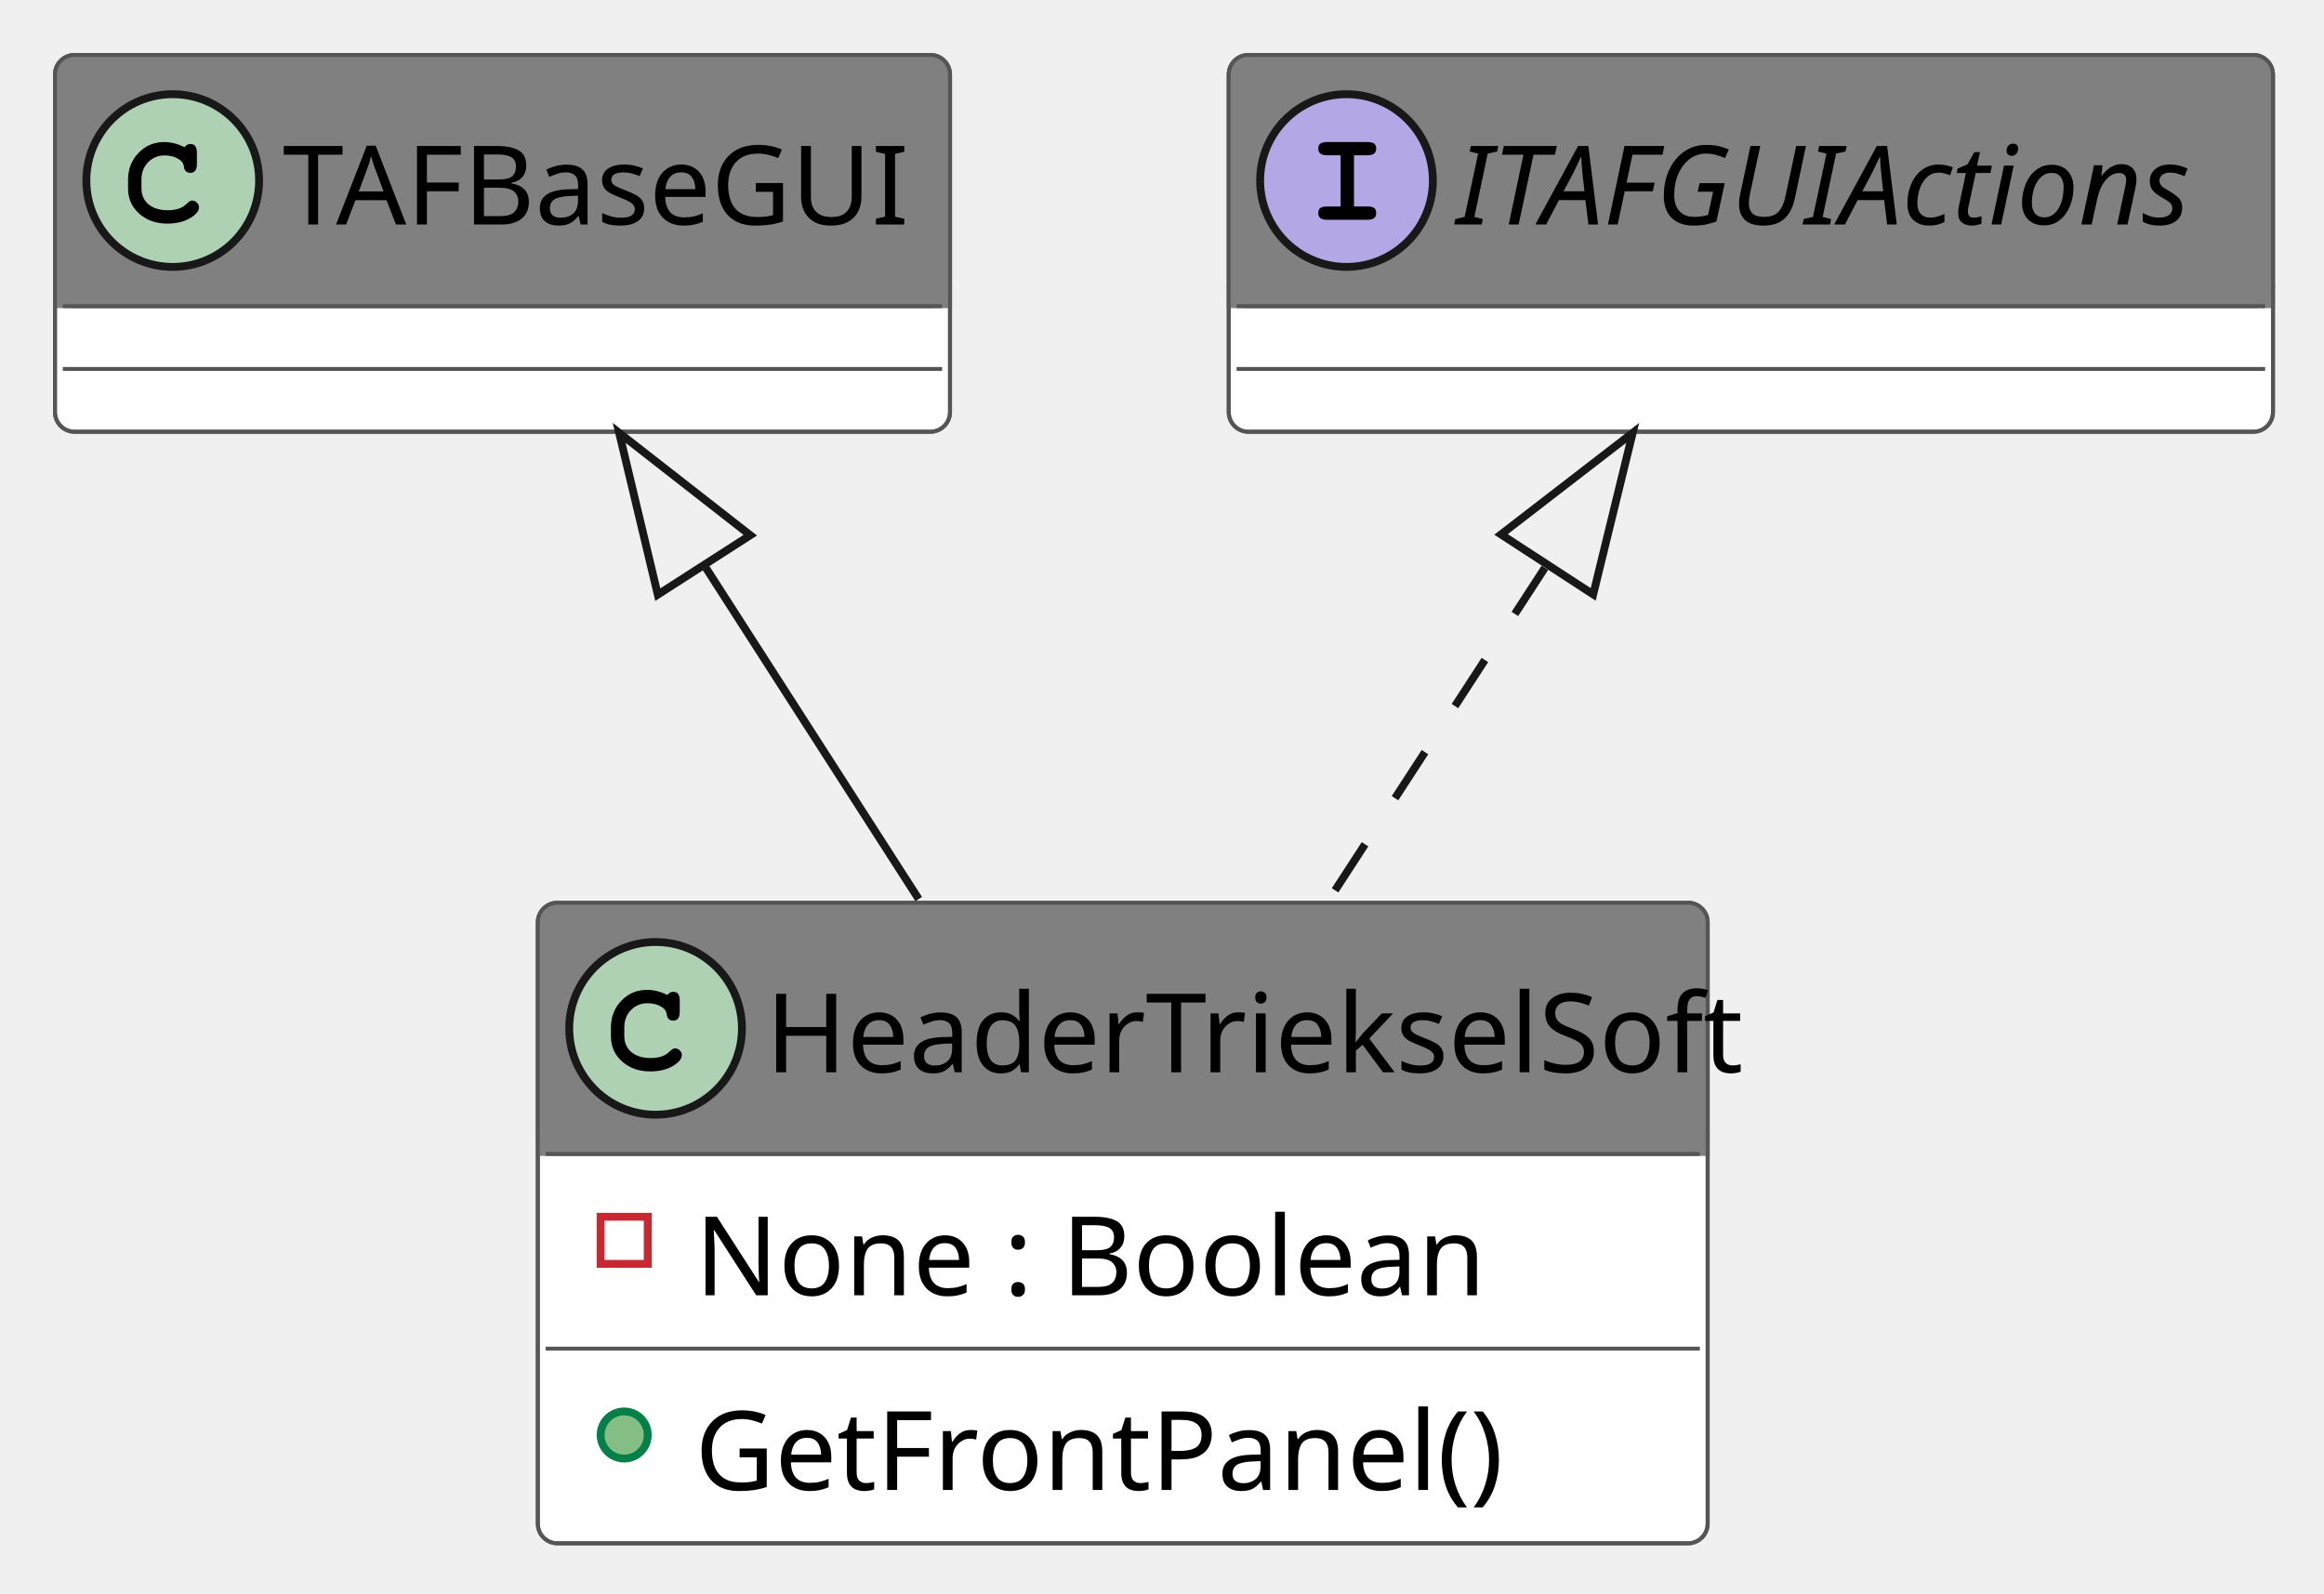
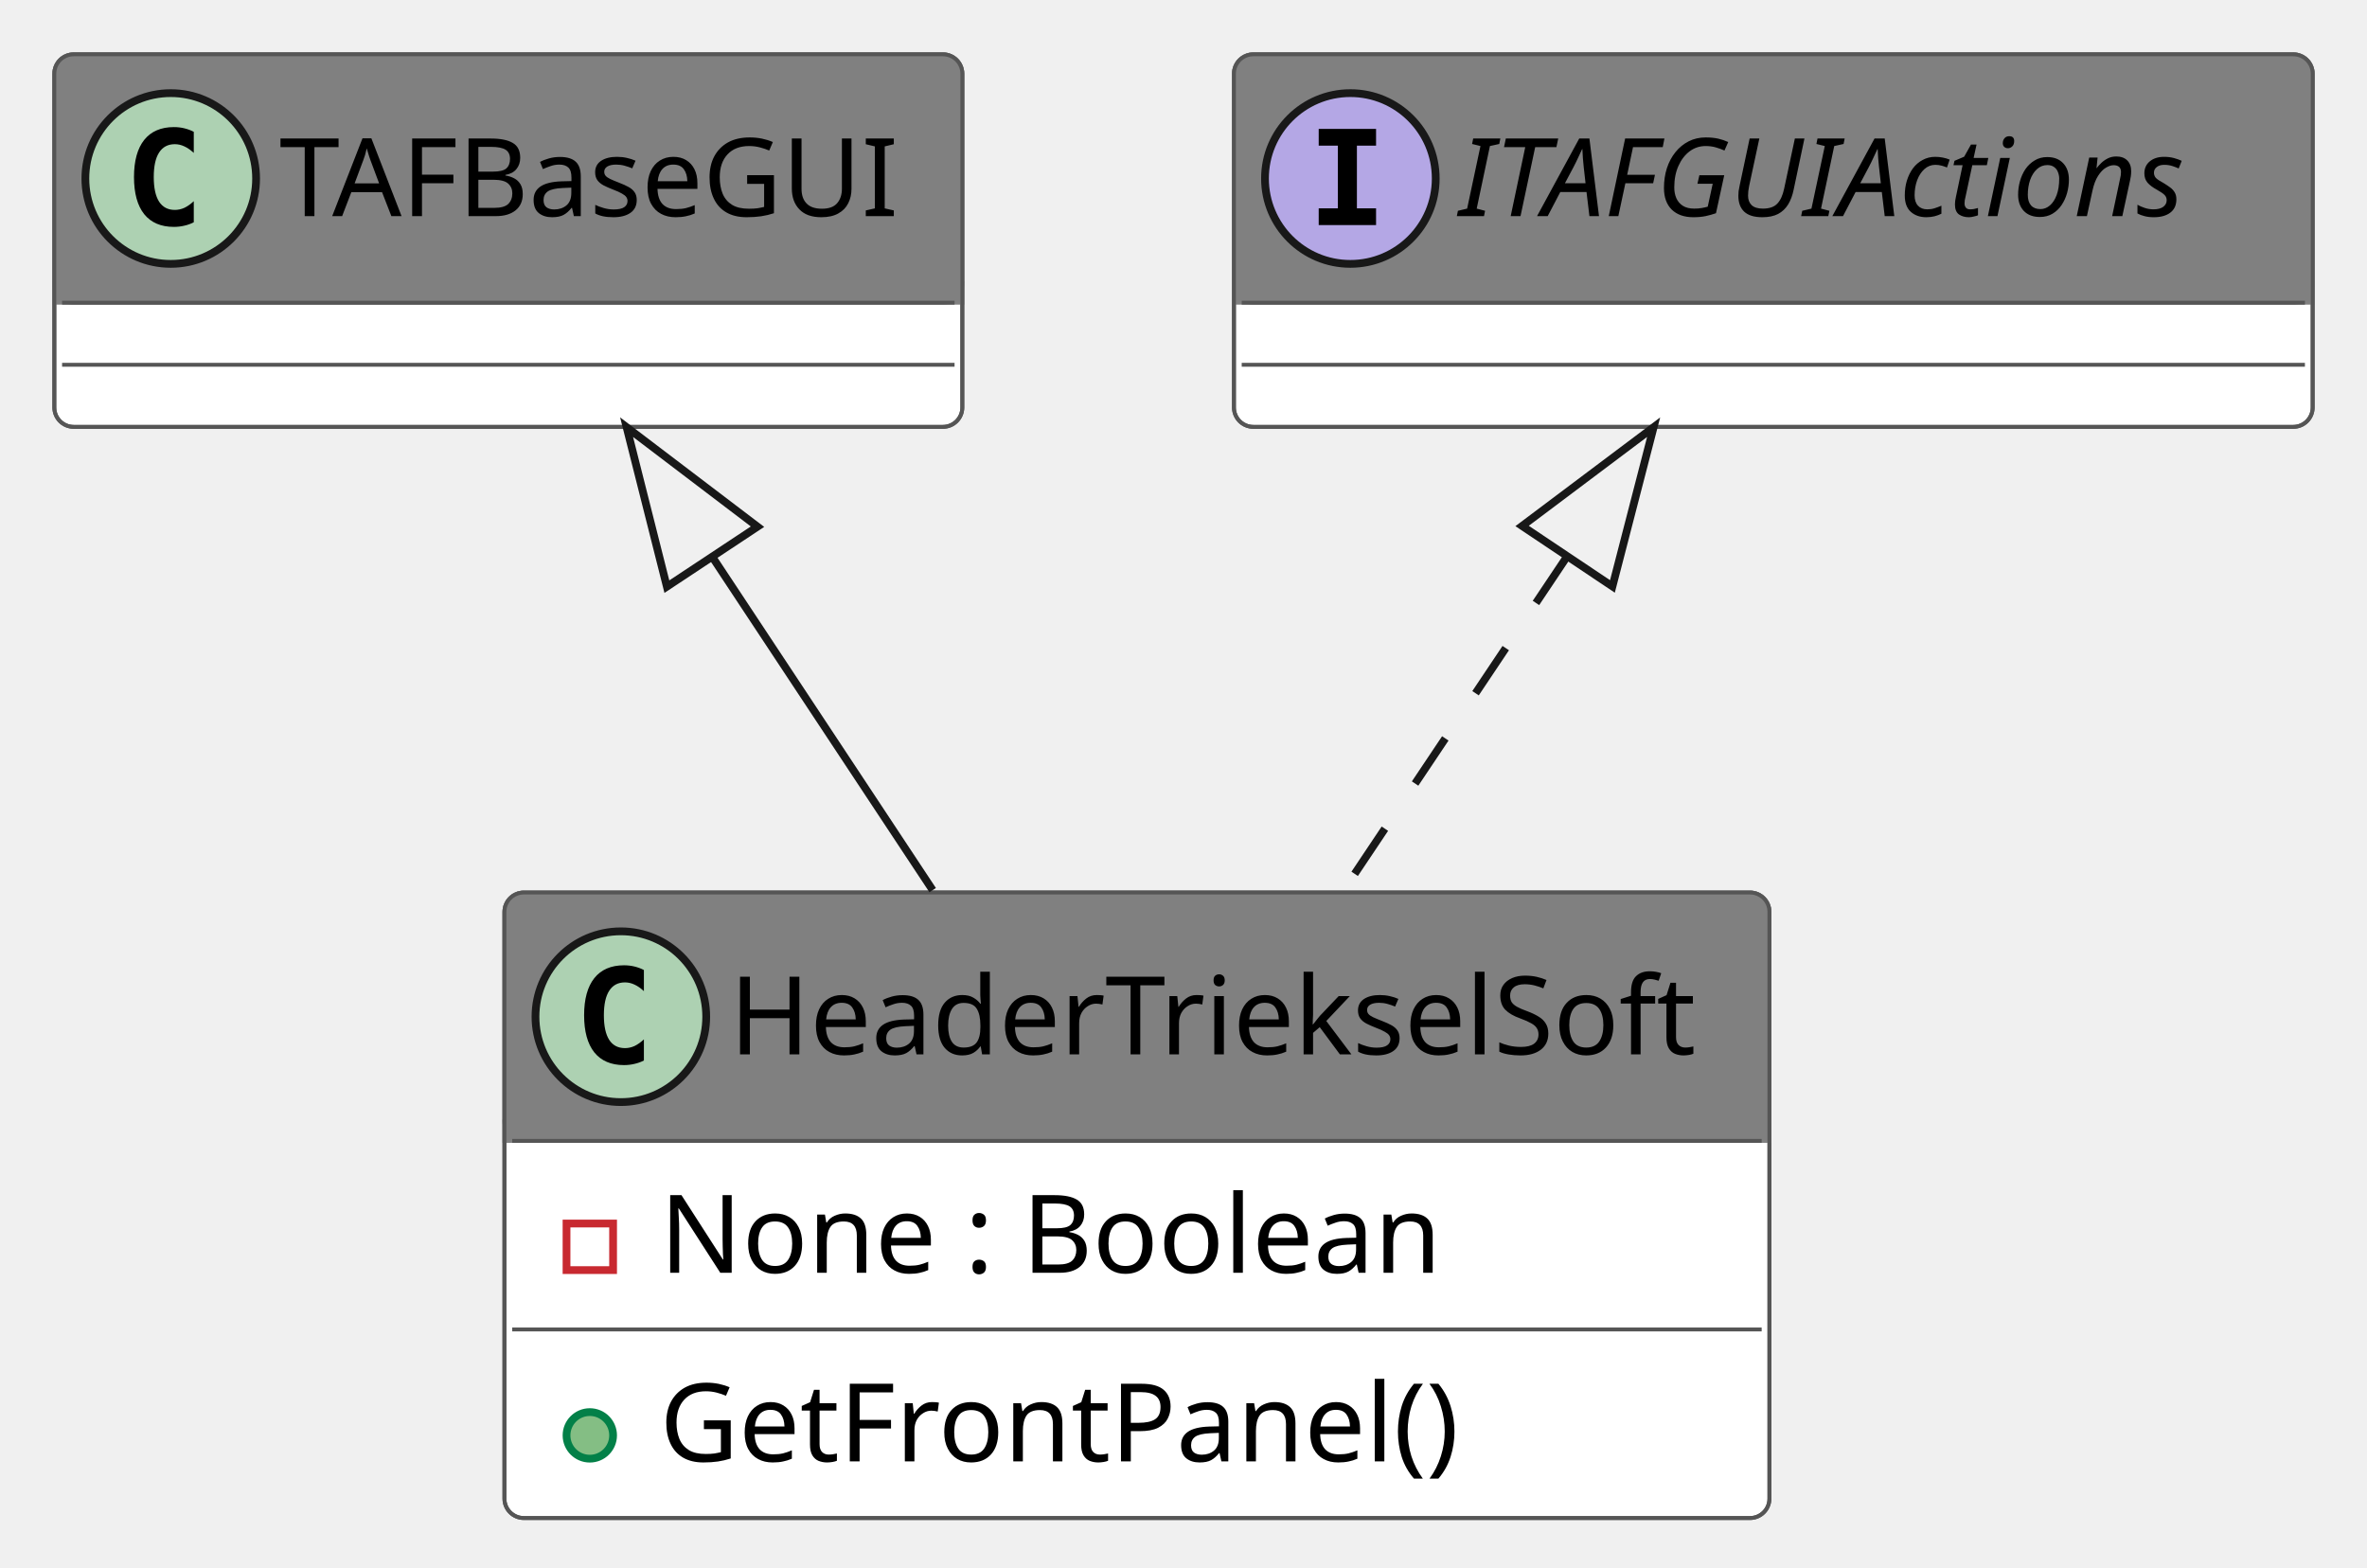
- <svg xmlns="http://www.w3.org/2000/svg" contentStyleType="text/css" height="203px" preserveAspectRatio="none" style="width:296px;height:203px;background:#FFFFFF;" version="1.1" viewBox="0 0 296 203" width="296px" zoomAndPan="magnify">
+ <svg xmlns="http://www.w3.org/2000/svg" contentStyleType="text/css" height="202px" preserveAspectRatio="none" style="width:305px;height:202px;background:#FFFFFF;" version="1.1" viewBox="0 0 305 202" width="305px" zoomAndPan="magnify">
  <defs />
  <g>
    <g id="elem_HeaderTriekselSoft">
-       <rect codeLine="8" fill="#FFFFFF" height="81.6" id="HeaderTriekselSoft" rx="2.5" ry="2.5" style="stroke:#555555;stroke-width:0.5;" width="149" x="68.5" y="115" />
-       <rect fill="#808080" height="32" rx="2.5" ry="2.5" style="stroke:#808080;stroke-width:0.5;" width="149" x="68.5" y="115" />
-       <rect fill="#808080" height="2.5" style="stroke:#808080;stroke-width:0.5;" width="149" x="68.5" y="144.5" />
-       <rect codeLine="8" fill="none" height="81.6" id="HeaderTriekselSoft" rx="2.5" ry="2.5" style="stroke:#555555;stroke-width:0.5;" width="149" x="68.5" y="115" />
-       <ellipse cx="83.5" cy="131" fill="#ADD1B2" rx="11" ry="11" style="stroke:#181818;stroke-width:1.0;" />
-       <path d="M82.859,134.781 Q83.656,134.781 84.219,134.594 Q84.797,134.391 85.031,134.172 Q85.281,133.938 85.516,133.75 Q85.766,133.547 85.984,133.547 Q86.328,133.547 86.578,133.812 Q86.844,134.062 86.844,134.391 Q86.844,135.125 85.672,135.812 Q84.516,136.484 82.812,136.484 Q80.656,136.484 79.234,135.219 Q77.812,133.953 77.812,132.016 L77.812,130.891 Q77.812,128.859 79.141,127.484 Q80.469,126.094 82.438,126.094 Q83.625,126.094 84.844,126.672 L85.016,126.75 Q85.312,126.344 85.734,126.344 Q86.219,126.344 86.391,126.641 Q86.578,126.922 86.578,127.469 L86.578,128.891 Q86.578,130.016 85.734,130.016 Q85.422,130.016 85.219,129.844 Q85.031,129.672 84.984,129.531 Q84.953,129.375 84.906,129.109 Q84.797,128.594 84.281,128.281 Q83.766,127.969 83.312,127.891 Q82.875,127.797 82.5,127.797 Q81.219,127.797 80.359,128.672 Q79.516,129.547 79.516,130.891 L79.516,131.984 Q79.516,133.266 80.422,134.031 Q81.328,134.781 82.859,134.781 Z " fill="#000000" />
-       <text fill="#000000" font-family="sans-serif" font-size="14" lengthAdjust="spacing" textLength="117" x="97.5" y="136.6">HeaderTriekselSoft</text>
-       <line style="stroke:#555555;stroke-width:0.5;" x1="69.5" x2="216.5" y1="147" y2="147" />
-       <rect fill="none" height="6" style="stroke:#C82930;stroke-width:1.0;" width="6" x="76.5" y="155" />
-       <text fill="#000000" font-family="sans-serif" font-size="14" lengthAdjust="spacing" textLength="93" x="88.5" y="165">None : Boolean</text>
-       <line style="stroke:#555555;stroke-width:0.5;" x1="69.5" x2="216.5" y1="171.8" y2="171.8" />
-       <ellipse cx="79.5" cy="182.8" fill="#84BE84" rx="3" ry="3" style="stroke:#038048;stroke-width:1.0;" />
-       <text fill="#000000" font-family="sans-serif" font-size="14" lengthAdjust="spacing" textLength="99" x="88.5" y="189.8">GetFrontPanel()</text>
+       <rect codeLine="8" fill="#FFFFFF" height="80.594" id="HeaderTriekselSoft" rx="2.5" ry="2.5" style="stroke:#555555;stroke-width:0.5;" width="163" x="65" y="115" />
+       <rect fill="#808080" height="32" rx="2.5" ry="2.5" style="stroke:#808080;stroke-width:0.5;" width="163" x="65" y="115" />
+       <rect fill="#808080" height="2.5" style="stroke:#808080;stroke-width:0.5;" width="163" x="65" y="144.5" />
+       <rect codeLine="8" fill="none" height="80.594" id="HeaderTriekselSoft" rx="2.5" ry="2.5" style="stroke:#555555;stroke-width:0.5;" width="163" x="65" y="115" />
+       <ellipse cx="80" cy="131" fill="#ADD1B2" rx="11" ry="11" style="stroke:#181818;stroke-width:1.0;" />
+       <path d="M82.969,136.641 Q82.391,136.938 81.75,137.078 Q81.109,137.234 80.406,137.234 Q77.906,137.234 76.578,135.594 Q75.266,133.938 75.266,130.812 Q75.266,127.688 76.578,126.031 Q77.906,124.375 80.406,124.375 Q81.109,124.375 81.75,124.531 Q82.406,124.688 82.969,124.984 L82.969,127.703 Q82.344,127.125 81.75,126.859 Q81.156,126.578 80.531,126.578 Q79.188,126.578 78.5,127.656 Q77.812,128.719 77.812,130.812 Q77.812,132.906 78.5,133.984 Q79.188,135.047 80.531,135.047 Q81.156,135.047 81.75,134.781 Q82.344,134.5 82.969,133.922 L82.969,136.641 Z " fill="#000000" />
+       <text fill="#000000" font-family="sans-serif" font-size="14" lengthAdjust="spacing" textLength="131" x="94" y="135.847">HeaderTriekselSoft</text>
+       <line style="stroke:#555555;stroke-width:0.5;" x1="66" x2="227" y1="147" y2="147" />
+       <rect fill="none" height="6" style="stroke:#C82930;stroke-width:1.0;" width="6" x="73" y="157.648" />
+       <text fill="#000000" font-family="sans-serif" font-size="14" lengthAdjust="spacing" textLength="107" x="85" y="163.995">None : Boolean</text>
+       <line style="stroke:#555555;stroke-width:0.5;" x1="66" x2="227" y1="171.297" y2="171.297" />
+       <ellipse cx="76" cy="184.945" fill="#84BE84" rx="3" ry="3" style="stroke:#038048;stroke-width:1.0;" />
+       <text fill="#000000" font-family="sans-serif" font-size="14" lengthAdjust="spacing" textLength="109" x="85" y="188.292">GetFrontPanel()</text>
    </g>
    <g id="elem_TAFBaseGUI">
-       <rect fill="#FFFFFF" height="48" id="TAFBaseGUI" rx="2.5" ry="2.5" style="stroke:#555555;stroke-width:0.5;" width="114" x="7" y="7" />
-       <rect fill="#808080" height="32" rx="2.5" ry="2.5" style="stroke:#808080;stroke-width:0.5;" width="114" x="7" y="7" />
-       <rect fill="#808080" height="2.5" style="stroke:#808080;stroke-width:0.5;" width="114" x="7" y="36.5" />
-       <rect fill="none" height="48" id="TAFBaseGUI" rx="2.5" ry="2.5" style="stroke:#555555;stroke-width:0.5;" width="114" x="7" y="7" />
+       <rect fill="#FFFFFF" height="48" id="TAFBaseGUI" rx="2.5" ry="2.5" style="stroke:#555555;stroke-width:0.5;" width="117" x="7" y="7" />
+       <rect fill="#808080" height="32" rx="2.5" ry="2.5" style="stroke:#808080;stroke-width:0.5;" width="117" x="7" y="7" />
+       <rect fill="#808080" height="2.5" style="stroke:#808080;stroke-width:0.5;" width="117" x="7" y="36.5" />
+       <rect fill="none" height="48" id="TAFBaseGUI" rx="2.5" ry="2.5" style="stroke:#555555;stroke-width:0.5;" width="117" x="7" y="7" />
      <ellipse cx="22" cy="23" fill="#ADD1B2" rx="11" ry="11" style="stroke:#181818;stroke-width:1.0;" />
-       <path d="M21.359,26.781 Q22.156,26.781 22.719,26.594 Q23.297,26.391 23.531,26.172 Q23.781,25.938 24.016,25.75 Q24.266,25.547 24.484,25.547 Q24.828,25.547 25.078,25.812 Q25.344,26.062 25.344,26.391 Q25.344,27.125 24.172,27.812 Q23.016,28.484 21.312,28.484 Q19.156,28.484 17.734,27.219 Q16.312,25.953 16.312,24.016 L16.312,22.891 Q16.312,20.859 17.641,19.484 Q18.969,18.094 20.938,18.094 Q22.125,18.094 23.344,18.672 L23.516,18.75 Q23.812,18.344 24.234,18.344 Q24.719,18.344 24.891,18.641 Q25.078,18.922 25.078,19.469 L25.078,20.891 Q25.078,22.016 24.234,22.016 Q23.922,22.016 23.719,21.844 Q23.531,21.672 23.484,21.531 Q23.453,21.375 23.406,21.109 Q23.297,20.594 22.781,20.281 Q22.266,19.969 21.812,19.891 Q21.375,19.797 21,19.797 Q19.719,19.797 18.859,20.672 Q18.016,21.547 18.016,22.891 L18.016,23.984 Q18.016,25.266 18.922,26.031 Q19.828,26.781 21.359,26.781 Z " fill="#000000" />
-       <text fill="#000000" font-family="sans-serif" font-size="14" lengthAdjust="spacing" textLength="82" x="36" y="28.6">TAFBaseGUI</text>
-       <line style="stroke:#555555;stroke-width:0.5;" x1="8" x2="120" y1="39" y2="39" />
-       <line style="stroke:#555555;stroke-width:0.5;" x1="8" x2="120" y1="47" y2="47" />
+       <path d="M24.969,28.641 Q24.391,28.938 23.75,29.078 Q23.109,29.234 22.406,29.234 Q19.906,29.234 18.578,27.594 Q17.266,25.938 17.266,22.812 Q17.266,19.688 18.578,18.031 Q19.906,16.375 22.406,16.375 Q23.109,16.375 23.75,16.531 Q24.406,16.688 24.969,16.984 L24.969,19.703 Q24.344,19.125 23.75,18.859 Q23.156,18.578 22.531,18.578 Q21.188,18.578 20.5,19.656 Q19.812,20.719 19.812,22.812 Q19.812,24.906 20.5,25.984 Q21.188,27.047 22.531,27.047 Q23.156,27.047 23.75,26.781 Q24.344,26.5 24.969,25.922 L24.969,28.641 Z " fill="#000000" />
+       <text fill="#000000" font-family="sans-serif" font-size="14" lengthAdjust="spacing" textLength="85" x="36" y="27.847">TAFBaseGUI</text>
+       <line style="stroke:#555555;stroke-width:0.5;" x1="8" x2="123" y1="39" y2="39" />
+       <line style="stroke:#555555;stroke-width:0.5;" x1="8" x2="123" y1="47" y2="47" />
    </g>
    <g id="elem_ITAFGUIActions">
-       <rect codeLine="15" fill="#FFFFFF" height="48" id="ITAFGUIActions" rx="2.5" ry="2.5" style="stroke:#555555;stroke-width:0.5;" width="133" x="156.5" y="7" />
-       <rect fill="#808080" height="32" rx="2.5" ry="2.5" style="stroke:#808080;stroke-width:0.5;" width="133" x="156.5" y="7" />
-       <rect fill="#808080" height="2.5" style="stroke:#808080;stroke-width:0.5;" width="133" x="156.5" y="36.5" />
-       <rect codeLine="15" fill="none" height="48" id="ITAFGUIActions" rx="2.5" ry="2.5" style="stroke:#555555;stroke-width:0.5;" width="133" x="156.5" y="7" />
-       <ellipse cx="171.5" cy="23" fill="#B4A7E5" rx="11" ry="11" style="stroke:#181818;stroke-width:1.0;" />
-       <path d="M174.172,26.297 Q174.719,26.297 175,26.484 Q175.281,26.656 175.281,27.156 Q175.281,28 174.172,28 L169.031,28 Q167.906,28 167.906,27.156 Q167.906,26.656 168.188,26.484 Q168.484,26.297 169.031,26.297 L170.75,26.297 L170.75,19.781 L169.031,19.781 Q167.906,19.781 167.906,18.938 Q167.906,18.453 168.188,18.281 Q168.484,18.094 169.031,18.094 L174.172,18.094 Q174.719,18.094 175,18.281 Q175.281,18.453 175.281,18.938 Q175.281,19.781 174.172,19.781 L172.453,19.781 L172.453,26.297 L174.172,26.297 Z " fill="#000000" />
-       <text fill="#000000" font-family="sans-serif" font-size="14" font-style="italic" lengthAdjust="spacing" textLength="101" x="185.5" y="28.6">ITAFGUIActions</text>
-       <line style="stroke:#555555;stroke-width:0.5;" x1="157.5" x2="288.5" y1="39" y2="39" />
-       <line style="stroke:#555555;stroke-width:0.5;" x1="157.5" x2="288.5" y1="47" y2="47" />
+       <rect codeLine="15" fill="#FFFFFF" height="48" id="ITAFGUIActions" rx="2.5" ry="2.5" style="stroke:#555555;stroke-width:0.5;" width="139" x="159" y="7" />
+       <rect fill="#808080" height="32" rx="2.5" ry="2.5" style="stroke:#808080;stroke-width:0.5;" width="139" x="159" y="7" />
+       <rect fill="#808080" height="2.5" style="stroke:#808080;stroke-width:0.5;" width="139" x="159" y="36.5" />
+       <rect codeLine="15" fill="none" height="48" id="ITAFGUIActions" rx="2.5" ry="2.5" style="stroke:#555555;stroke-width:0.5;" width="139" x="159" y="7" />
+       <ellipse cx="174" cy="23" fill="#B4A7E5" rx="11" ry="11" style="stroke:#181818;stroke-width:1.0;" />
+       <path d="M169.922,18.766 L169.922,16.609 L177.312,16.609 L177.312,18.766 L174.844,18.766 L174.844,26.844 L177.312,26.844 L177.312,29 L169.922,29 L169.922,26.844 L172.391,26.844 L172.391,18.766 L169.922,18.766 Z " fill="#000000" />
+       <text fill="#000000" font-family="sans-serif" font-size="14" font-style="italic" lengthAdjust="spacing" textLength="107" x="188" y="27.847">ITAFGUIActions</text>
+       <line style="stroke:#555555;stroke-width:0.5;" x1="160" x2="297" y1="39" y2="39" />
+       <line style="stroke:#555555;stroke-width:0.5;" x1="160" x2="297" y1="47" y2="47" />
    </g>
    <g id="link_TAFBaseGUI_HeaderTriekselSoft">
-       <path codeLine="13" d="M89.91,72.34 C98.61,85.88 108.31,100.98 117.01,114.53 " fill="none" id="TAFBaseGUI-backto-HeaderTriekselSoft" style="stroke:#181818;stroke-width:1.0;" />
-       <polygon fill="none" points="83.78,75.75,78.86,55.14,95.56,68.18,83.78,75.75" style="stroke:#181818;stroke-width:1.0;" />
+       <path codeLine="13" d="M91.86,71.87 C100.94,85.6 111.1,100.96 120.18,114.69 " fill="none" id="TAFBaseGUI-backto-HeaderTriekselSoft" style="stroke:#181818;stroke-width:1.0;" />
+       <polygon fill="none" points="85.93,75.59,80.74,55.04,97.61,67.86,85.93,75.59" style="stroke:#181818;stroke-width:1.0;" />
    </g>
    <g id="link_ITAFGUIActions_HeaderTriekselSoft">
-       <path codeLine="14" d="M196.76,72.34 C187.95,85.88 178.13,100.98 169.32,114.53 " fill="none" id="ITAFGUIActions-backto-HeaderTriekselSoft" style="stroke:#181818;stroke-width:1.0;stroke-dasharray:7.0,7.0;" />
-       <polygon fill="none" points="191.18,68.08,207.95,55.14,202.92,75.72,191.18,68.08" style="stroke:#181818;stroke-width:1.0;" />
+       <path codeLine="14" d="M201.81,71.87 C192.62,85.6 182.34,100.96 173.15,114.69 " fill="none" id="ITAFGUIActions-backto-HeaderTriekselSoft" style="stroke:#181818;stroke-width:1.0;stroke-dasharray:7.0,7.0;" />
+       <polygon fill="none" points="196.13,67.77,213.08,55.04,207.77,75.56,196.13,67.77" style="stroke:#181818;stroke-width:1.0;" />
    </g>
  </g>
</svg>
